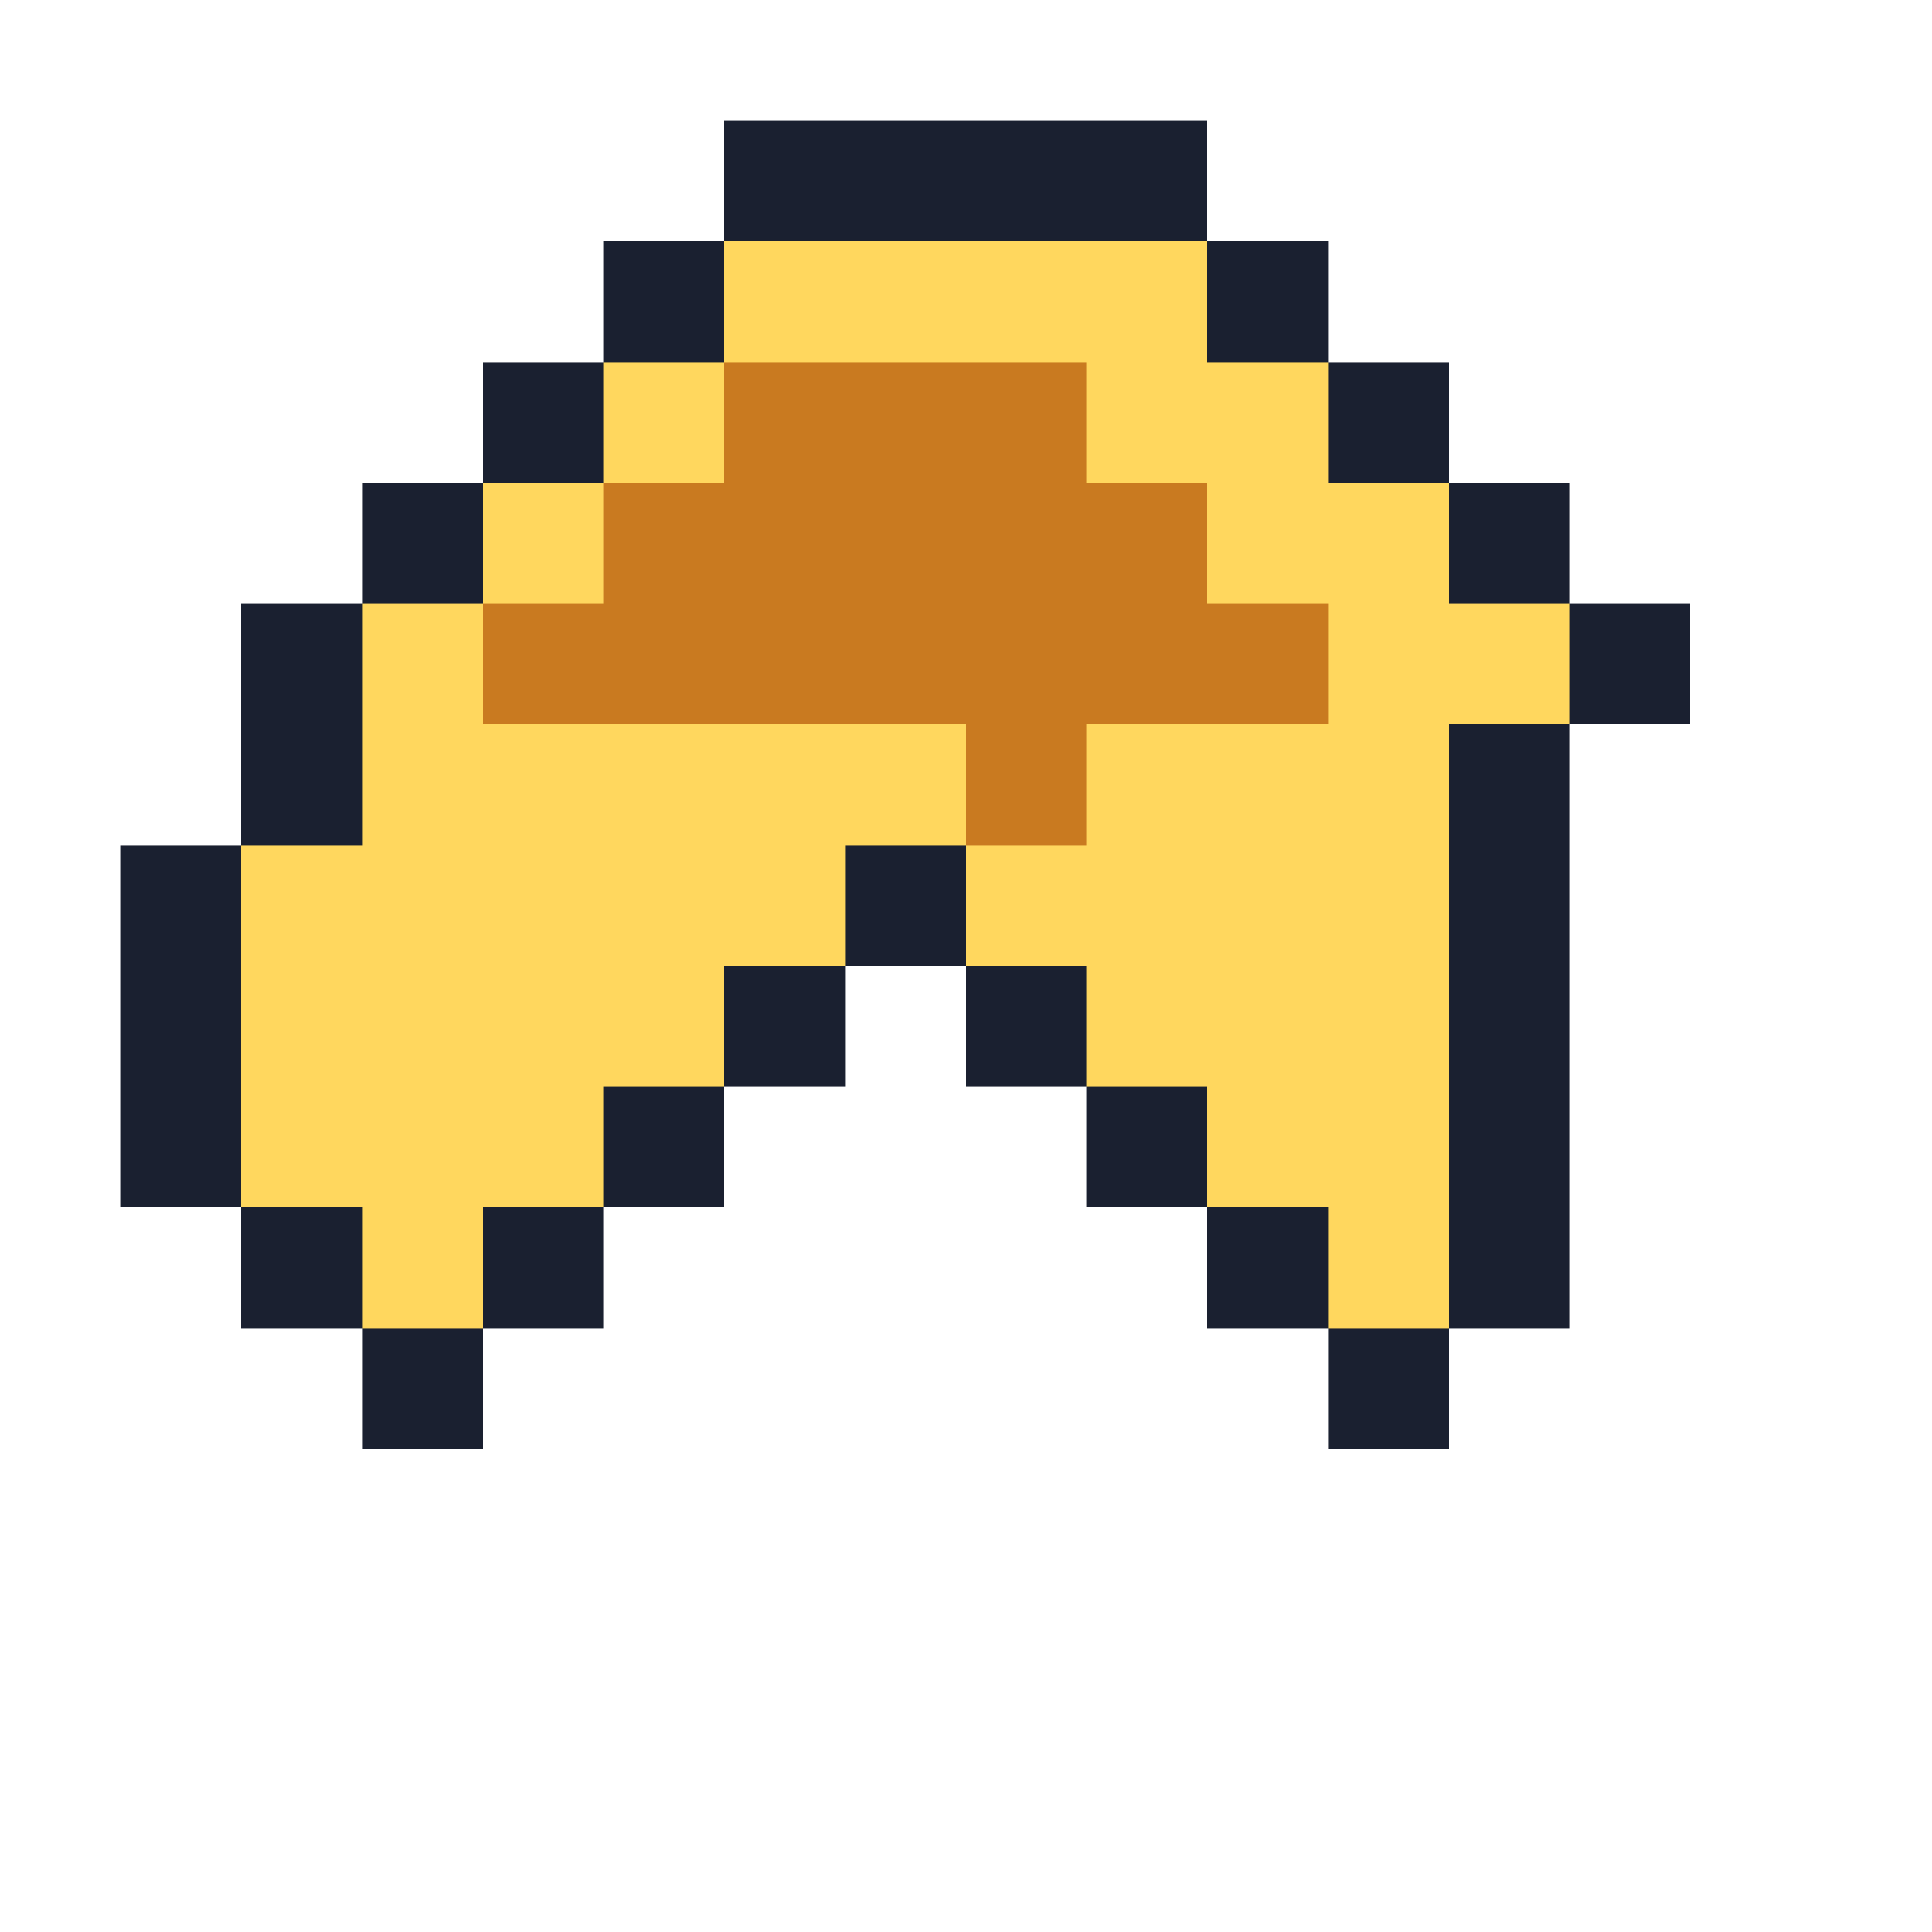
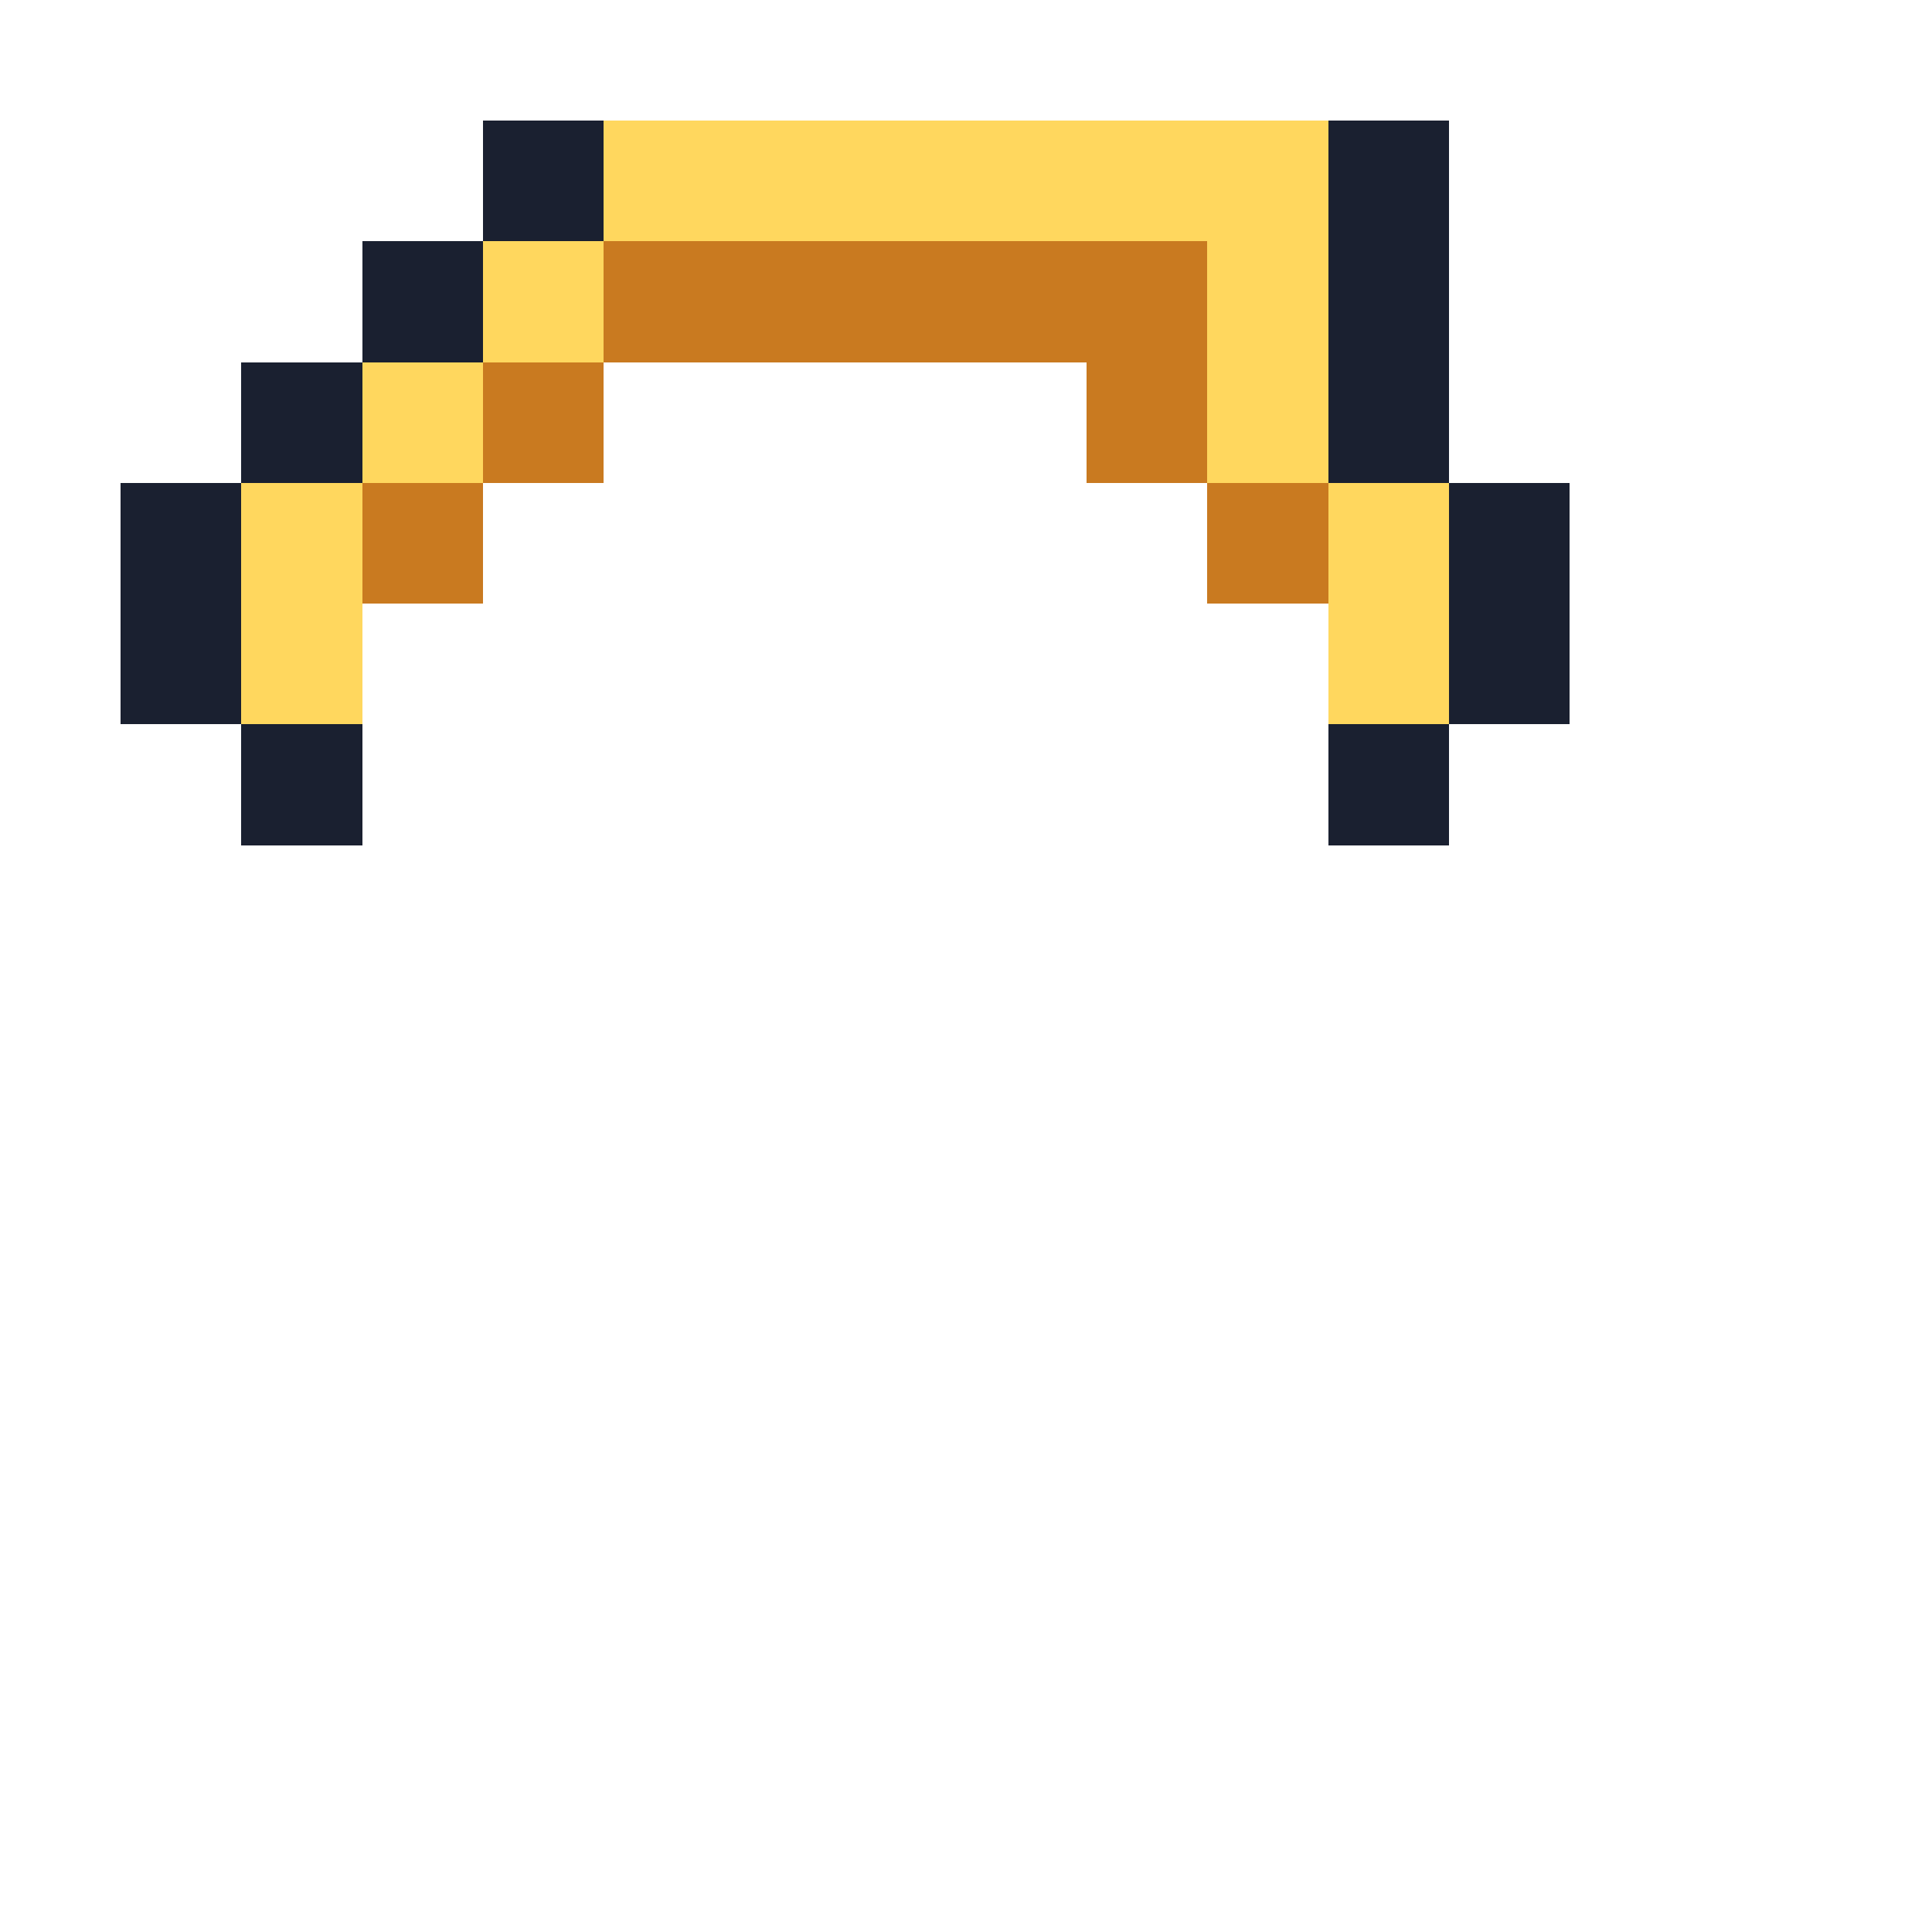
<svg xmlns="http://www.w3.org/2000/svg" viewBox="0 0 16 16" shape-rendering="crispEdges" aria-hidden="true">
-   <rect x="6" y="1" width="1" height="1" fill="#1a2030" />
-   <rect x="7" y="1" width="1" height="1" fill="#1a2030" />
-   <rect x="8" y="1" width="1" height="1" fill="#1a2030" />
-   <rect x="9" y="1" width="1" height="1" fill="#1a2030" />
-   <rect x="5" y="2" width="1" height="1" fill="#1a2030" />
-   <rect x="6" y="2" width="1" height="1" fill="#ffd75e" />
-   <rect x="7" y="2" width="1" height="1" fill="#ffd75e" />
-   <rect x="8" y="2" width="1" height="1" fill="#ffd75e" />
-   <rect x="9" y="2" width="1" height="1" fill="#ffd75e" />
-   <rect x="10" y="2" width="1" height="1" fill="#1a2030" />
-   <rect x="4" y="3" width="1" height="1" fill="#1a2030" />
-   <rect x="5" y="3" width="1" height="1" fill="#ffd75e" />
-   <rect x="6" y="3" width="1" height="1" fill="#c97a20" />
-   <rect x="7" y="3" width="1" height="1" fill="#c97a20" />
-   <rect x="8" y="3" width="1" height="1" fill="#c97a20" />
-   <rect x="9" y="3" width="1" height="1" fill="#ffd75e" />
+   <rect x="4" y="1" width="1" height="1" fill="#1a2030" />
+   <rect x="5" y="1" width="1" height="1" fill="#ffd75e" />
+   <rect x="6" y="1" width="1" height="1" fill="#ffd75e" />
+   <rect x="7" y="1" width="1" height="1" fill="#ffd75e" />
+   <rect x="8" y="1" width="1" height="1" fill="#ffd75e" />
+   <rect x="9" y="1" width="1" height="1" fill="#ffd75e" />
+   <rect x="10" y="1" width="1" height="1" fill="#ffd75e" />
+   <rect x="11" y="1" width="1" height="1" fill="#1a2030" />
+   <rect x="3" y="2" width="1" height="1" fill="#1a2030" />
+   <rect x="4" y="2" width="1" height="1" fill="#ffd75e" />
+   <rect x="5" y="2" width="1" height="1" fill="#c97a20" />
+   <rect x="6" y="2" width="1" height="1" fill="#c97a20" />
+   <rect x="7" y="2" width="1" height="1" fill="#c97a20" />
+   <rect x="8" y="2" width="1" height="1" fill="#c97a20" />
+   <rect x="9" y="2" width="1" height="1" fill="#c97a20" />
+   <rect x="10" y="2" width="1" height="1" fill="#ffd75e" />
+   <rect x="11" y="2" width="1" height="1" fill="#1a2030" />
+   <rect x="2" y="3" width="1" height="1" fill="#1a2030" />
+   <rect x="3" y="3" width="1" height="1" fill="#ffd75e" />
+   <rect x="4" y="3" width="1" height="1" fill="#c97a20" />
+   <rect x="9" y="3" width="1" height="1" fill="#c97a20" />
  <rect x="10" y="3" width="1" height="1" fill="#ffd75e" />
  <rect x="11" y="3" width="1" height="1" fill="#1a2030" />
-   <rect x="3" y="4" width="1" height="1" fill="#1a2030" />
-   <rect x="4" y="4" width="1" height="1" fill="#ffd75e" />
-   <rect x="5" y="4" width="1" height="1" fill="#c97a20" />
-   <rect x="6" y="4" width="1" height="1" fill="#c97a20" />
-   <rect x="7" y="4" width="1" height="1" fill="#c97a20" />
-   <rect x="8" y="4" width="1" height="1" fill="#c97a20" />
-   <rect x="9" y="4" width="1" height="1" fill="#c97a20" />
-   <rect x="10" y="4" width="1" height="1" fill="#ffd75e" />
+   <rect x="1" y="4" width="1" height="1" fill="#1a2030" />
+   <rect x="2" y="4" width="1" height="1" fill="#ffd75e" />
+   <rect x="3" y="4" width="1" height="1" fill="#c97a20" />
+   <rect x="10" y="4" width="1" height="1" fill="#c97a20" />
  <rect x="11" y="4" width="1" height="1" fill="#ffd75e" />
  <rect x="12" y="4" width="1" height="1" fill="#1a2030" />
-   <rect x="2" y="5" width="1" height="1" fill="#1a2030" />
-   <rect x="3" y="5" width="1" height="1" fill="#ffd75e" />
-   <rect x="4" y="5" width="1" height="1" fill="#c97a20" />
-   <rect x="5" y="5" width="1" height="1" fill="#c97a20" />
-   <rect x="6" y="5" width="1" height="1" fill="#c97a20" />
-   <rect x="7" y="5" width="1" height="1" fill="#c97a20" />
-   <rect x="8" y="5" width="1" height="1" fill="#c97a20" />
-   <rect x="9" y="5" width="1" height="1" fill="#c97a20" />
-   <rect x="10" y="5" width="1" height="1" fill="#c97a20" />
+   <rect x="1" y="5" width="1" height="1" fill="#1a2030" />
+   <rect x="2" y="5" width="1" height="1" fill="#ffd75e" />
  <rect x="11" y="5" width="1" height="1" fill="#ffd75e" />
-   <rect x="12" y="5" width="1" height="1" fill="#ffd75e" />
-   <rect x="13" y="5" width="1" height="1" fill="#1a2030" />
+   <rect x="12" y="5" width="1" height="1" fill="#1a2030" />
  <rect x="2" y="6" width="1" height="1" fill="#1a2030" />
-   <rect x="3" y="6" width="1" height="1" fill="#ffd75e" />
-   <rect x="4" y="6" width="1" height="1" fill="#ffd75e" />
-   <rect x="5" y="6" width="1" height="1" fill="#ffd75e" />
-   <rect x="6" y="6" width="1" height="1" fill="#ffd75e" />
-   <rect x="7" y="6" width="1" height="1" fill="#ffd75e" />
-   <rect x="8" y="6" width="1" height="1" fill="#c97a20" />
-   <rect x="9" y="6" width="1" height="1" fill="#ffd75e" />
-   <rect x="10" y="6" width="1" height="1" fill="#ffd75e" />
-   <rect x="11" y="6" width="1" height="1" fill="#ffd75e" />
-   <rect x="12" y="6" width="1" height="1" fill="#1a2030" />
-   <rect x="1" y="7" width="1" height="1" fill="#1a2030" />
-   <rect x="2" y="7" width="1" height="1" fill="#ffd75e" />
-   <rect x="3" y="7" width="1" height="1" fill="#ffd75e" />
-   <rect x="4" y="7" width="1" height="1" fill="#ffd75e" />
-   <rect x="5" y="7" width="1" height="1" fill="#ffd75e" />
-   <rect x="6" y="7" width="1" height="1" fill="#ffd75e" />
-   <rect x="7" y="7" width="1" height="1" fill="#1a2030" />
-   <rect x="8" y="7" width="1" height="1" fill="#ffd75e" />
-   <rect x="9" y="7" width="1" height="1" fill="#ffd75e" />
-   <rect x="10" y="7" width="1" height="1" fill="#ffd75e" />
-   <rect x="11" y="7" width="1" height="1" fill="#ffd75e" />
-   <rect x="12" y="7" width="1" height="1" fill="#1a2030" />
-   <rect x="1" y="8" width="1" height="1" fill="#1a2030" />
-   <rect x="2" y="8" width="1" height="1" fill="#ffd75e" />
-   <rect x="3" y="8" width="1" height="1" fill="#ffd75e" />
-   <rect x="4" y="8" width="1" height="1" fill="#ffd75e" />
-   <rect x="5" y="8" width="1" height="1" fill="#ffd75e" />
-   <rect x="6" y="8" width="1" height="1" fill="#1a2030" />
-   <rect x="8" y="8" width="1" height="1" fill="#1a2030" />
-   <rect x="9" y="8" width="1" height="1" fill="#ffd75e" />
-   <rect x="10" y="8" width="1" height="1" fill="#ffd75e" />
-   <rect x="11" y="8" width="1" height="1" fill="#ffd75e" />
-   <rect x="12" y="8" width="1" height="1" fill="#1a2030" />
-   <rect x="1" y="9" width="1" height="1" fill="#1a2030" />
-   <rect x="2" y="9" width="1" height="1" fill="#ffd75e" />
-   <rect x="3" y="9" width="1" height="1" fill="#ffd75e" />
-   <rect x="4" y="9" width="1" height="1" fill="#ffd75e" />
-   <rect x="5" y="9" width="1" height="1" fill="#1a2030" />
-   <rect x="9" y="9" width="1" height="1" fill="#1a2030" />
-   <rect x="10" y="9" width="1" height="1" fill="#ffd75e" />
-   <rect x="11" y="9" width="1" height="1" fill="#ffd75e" />
-   <rect x="12" y="9" width="1" height="1" fill="#1a2030" />
-   <rect x="2" y="10" width="1" height="1" fill="#1a2030" />
-   <rect x="3" y="10" width="1" height="1" fill="#ffd75e" />
-   <rect x="4" y="10" width="1" height="1" fill="#1a2030" />
-   <rect x="10" y="10" width="1" height="1" fill="#1a2030" />
-   <rect x="11" y="10" width="1" height="1" fill="#ffd75e" />
-   <rect x="12" y="10" width="1" height="1" fill="#1a2030" />
-   <rect x="3" y="11" width="1" height="1" fill="#1a2030" />
-   <rect x="11" y="11" width="1" height="1" fill="#1a2030" />
+   <rect x="11" y="6" width="1" height="1" fill="#1a2030" />
</svg>
